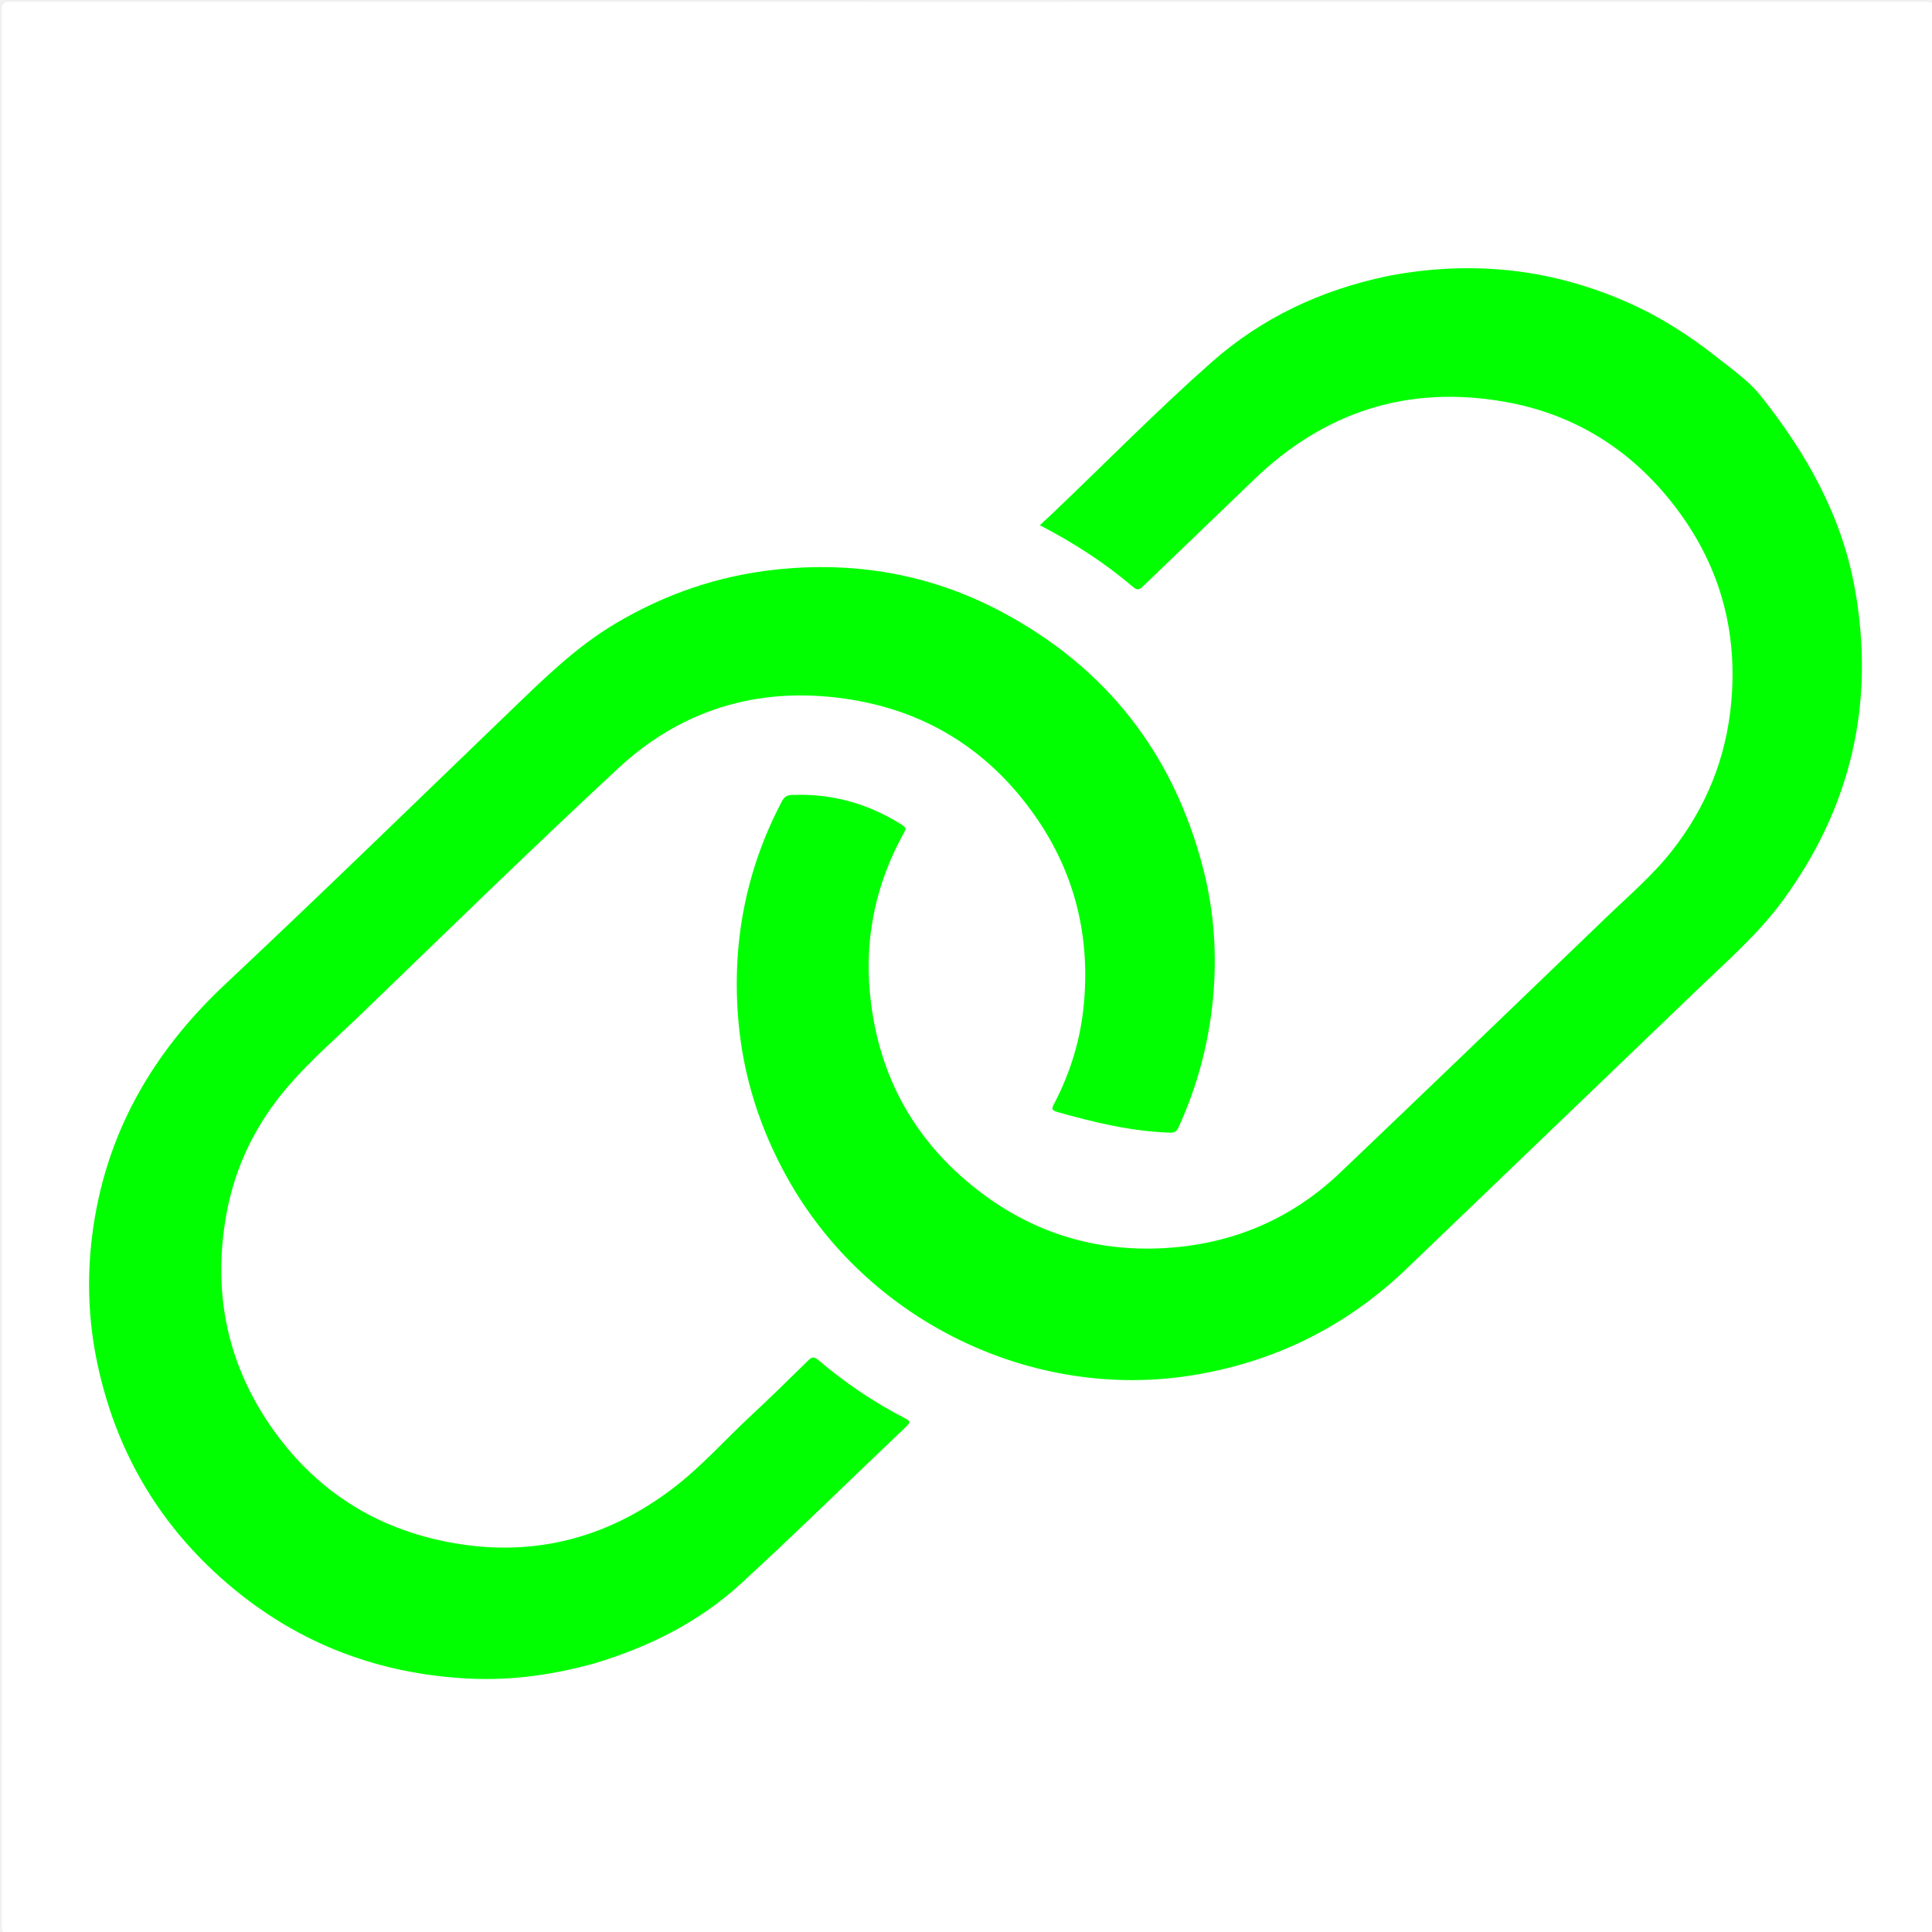
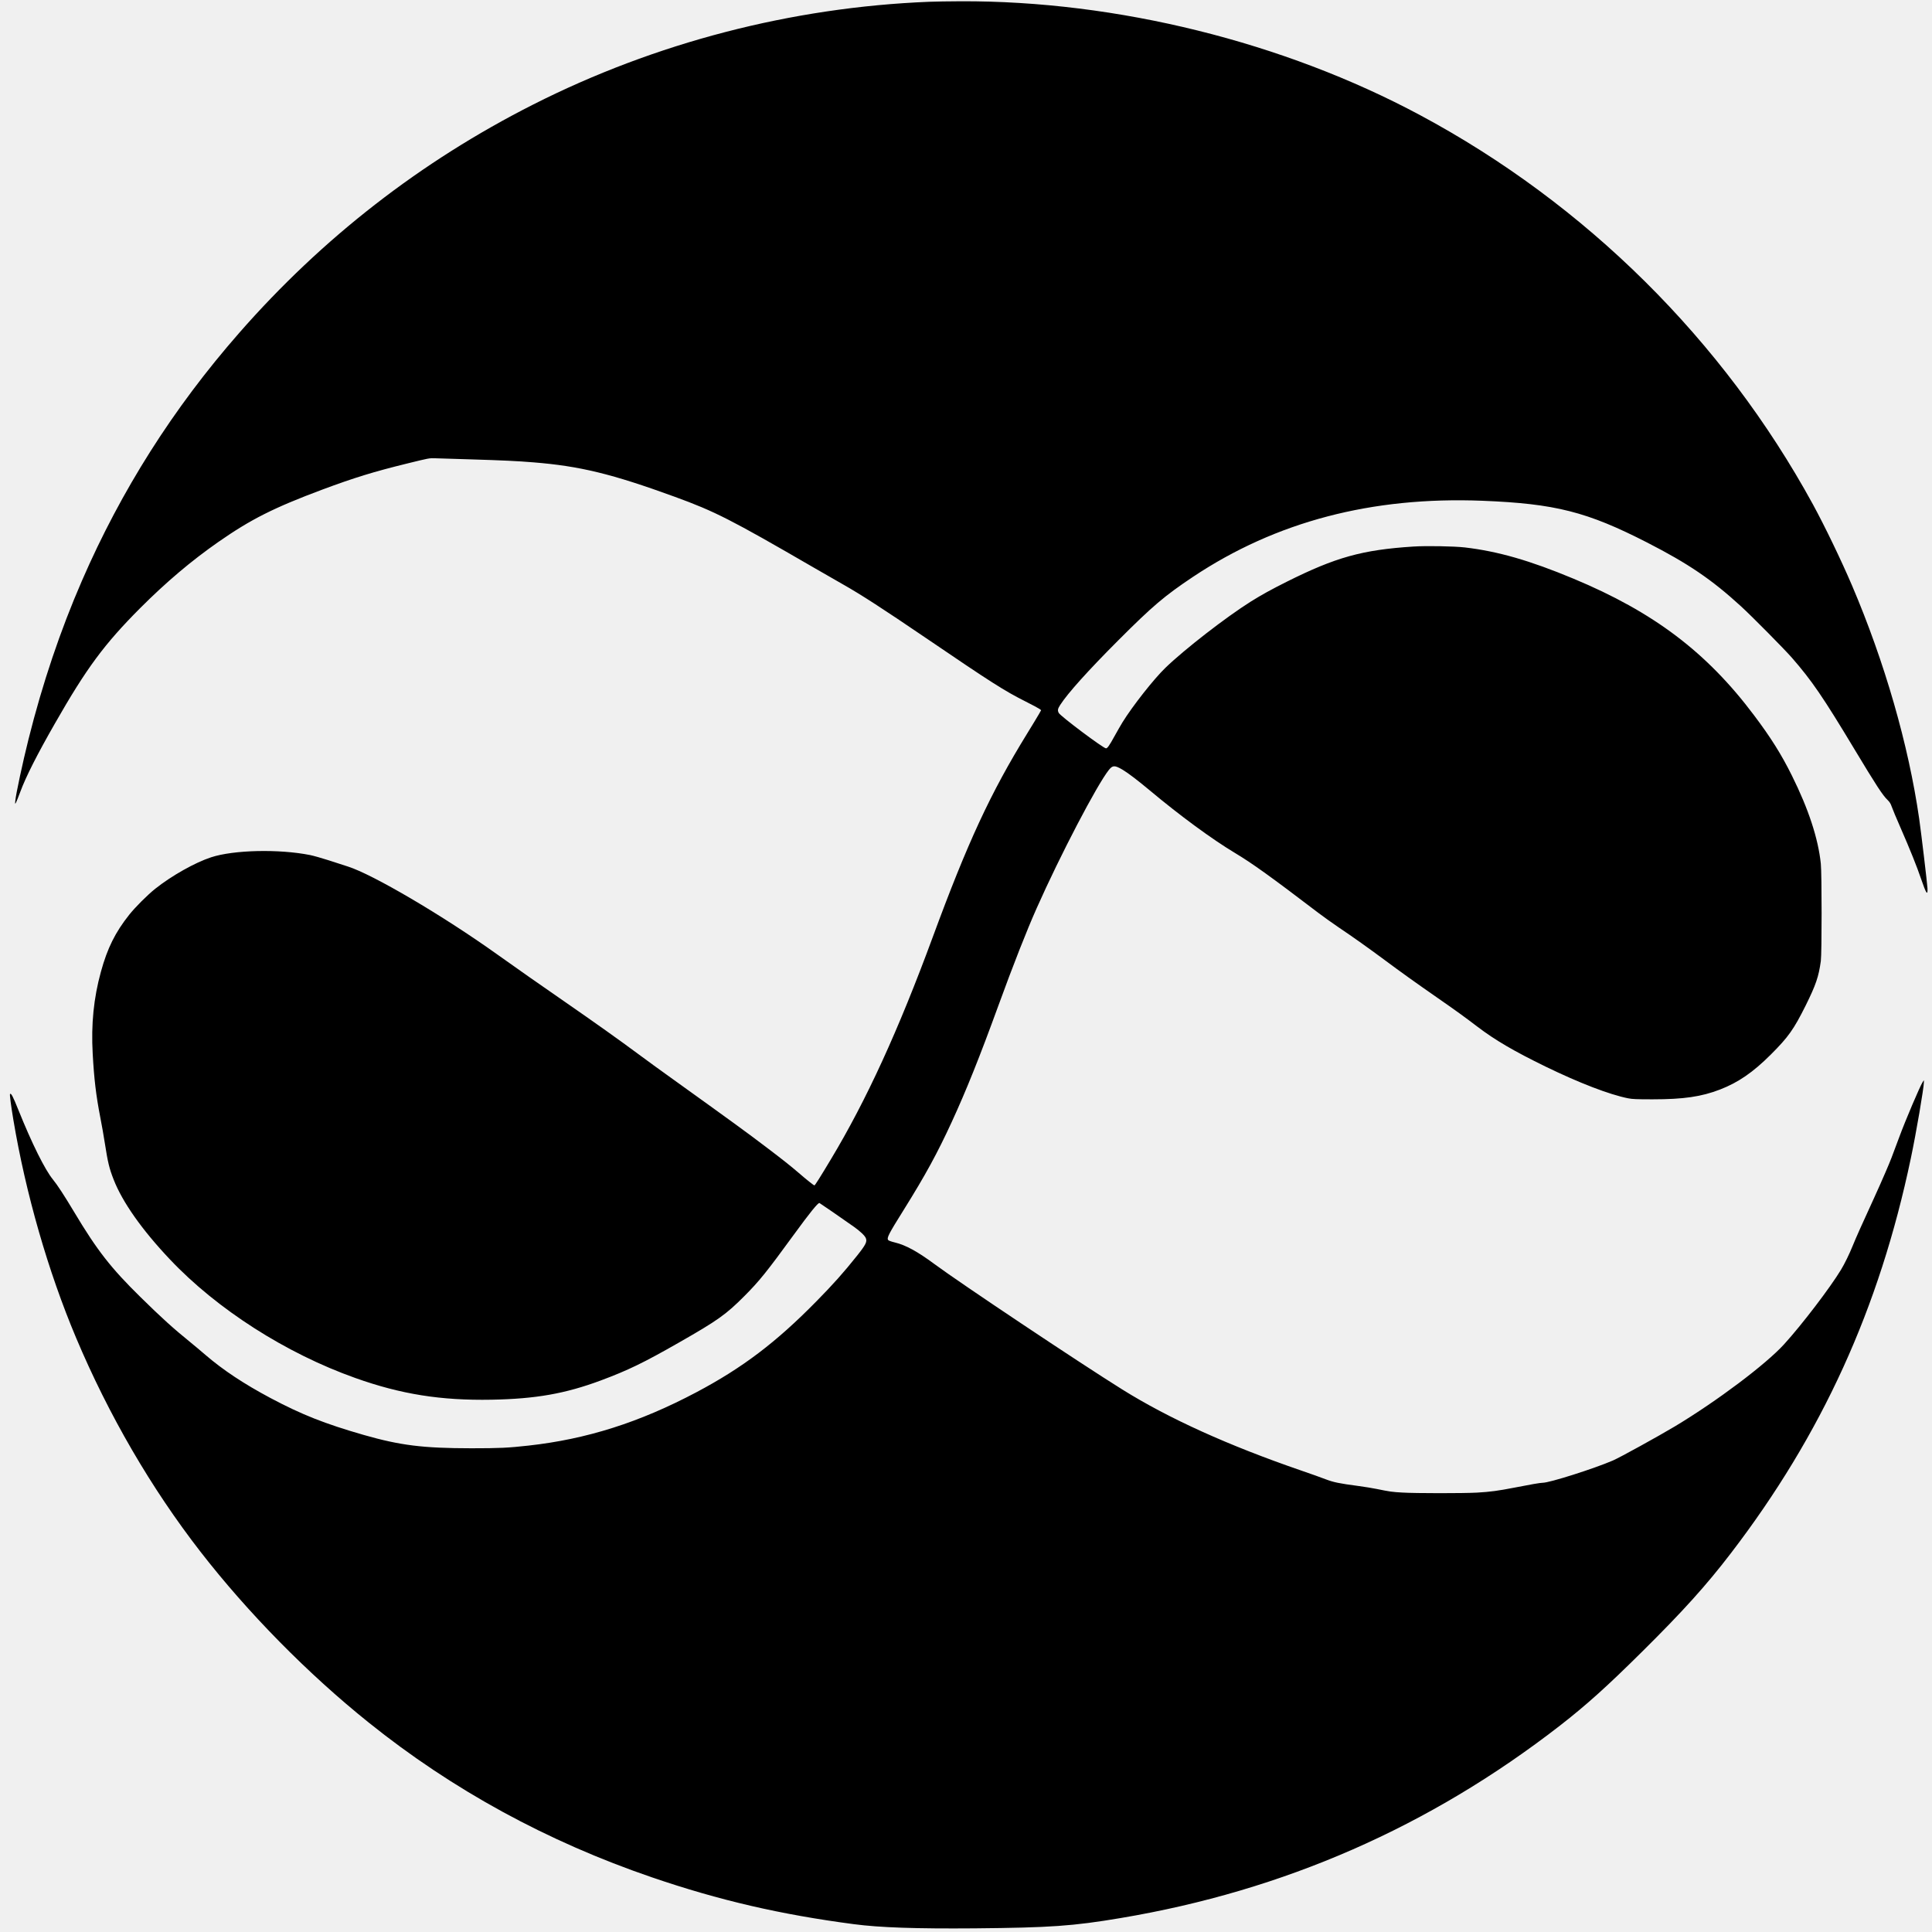
- <svg xmlns="http://www.w3.org/2000/svg" version="1.1" id="Layer_1" x="0px" y="0px" width="100%" viewBox="0 0 1000 1000" enable-background="new 0 0 0 10000" xml:space="preserve">
-   <path fill="#FFFFFF" opacity="1" stroke="none" d=" M657,1001   C439.5,1001 222.5,1000.989 5.5,1001.094   C1.751,1001.095 0.906,1000.249 0.907,996.5   C1.007,666.167 1.007,335.833 0.907,5.5   C0.906,1.751 1.751,0.906 5.5,0.907   C335.833,1.007 666.167,1.007 996.5,0.907   C1000.249,0.906 1001.094,1.751 1001.093,5.5   C1000.993,335.833 1000.993,666.167 1001.093,996.5   C1001.094,1000.249 1000.25,1001.098 996.5,1001.095   C883.5,1000.978 770.5,1001 657,1001  z" />
-   <path fill="#02FF01" opacity="1" stroke="none" d=" M722.976,142.007   C764.783,134.868 804.674,139.675 843.063,156.778   C859.7,164.191 874.84,173.934 889.089,185.245   C896.906,191.45 905.181,197.118 911.444,205.002   C934.997,234.651 953.288,266.85 960.077,304.735   C970.666,363.829 958.248,417.566 922.878,465.983   C910.325,483.167 894.306,497.109 879.054,511.75   C828.808,559.98 778.539,608.188 728.314,656.441   C697.129,686.402 660.167,704.833 617.548,711.787   C533.933,725.43 448.404,683.525 407.191,609.093   C393.274,583.957 384.716,557.12 382.211,528.625   C378.694,488.625 385.886,450.503 404.701,414.77   C405.885,412.52 407.267,411.581 409.629,411.476   C430.5,410.546 449.621,415.948 467.2,427.154   C469.18,428.417 468.809,429.395 467.882,431.06   C453.692,456.546 447.648,484.047 450.173,512.922   C454.038,557.111 474.128,592.771 510.048,618.982   C538.369,639.647 570.494,648.374 605.295,645.85   C639.174,643.392 668.966,630.517 693.662,606.965   C739.724,563.034 785.609,518.918 831.464,474.77   C843.093,463.574 855.45,453.073 865.479,440.291   C883.197,417.706 893.489,392.23 896.089,363.542   C899.772,322.901 888.199,287.059 862.071,256.096   C840.344,230.349 812.626,214.015 779.348,208.054   C729.028,199.041 685.596,212.976 648.894,248.403   C629.952,266.687 610.92,284.878 591.955,303.139   C590.295,304.736 589.072,306.032 586.609,303.926   C572.045,291.473 556.05,281.112 538.22,271.847   C540.575,269.659 542.591,267.823 544.566,265.945   C572.087,239.761 598.686,212.584 627.159,187.434   C653.158,164.469 683.746,150.154 717.684,143.013   C719.302,142.672 720.924,142.353 722.976,142.007  z" />
-   <path fill="#02FF01" opacity="1" stroke="none" d=" M307.855,860.909   C286.557,866.838 265.261,869.864 243.565,868.875   C194.271,866.627 150.883,849.468 114.036,816.436   C80.907,786.737 59.887,749.919 50.547,706.499   C45.797,684.417 44.869,662.153 47.691,639.622   C54.222,587.489 78.474,545.205 116.491,509.513   C166.536,462.53 215.716,414.623 265.166,367.009   C281.834,350.96 298.328,334.78 318.403,322.827   C343.953,307.615 371.37,298.13 400.972,294.881   C442.101,290.366 481.32,297.065 517.84,316.375   C572.554,345.306 607.627,390.186 622.925,450.24   C628.464,471.983 629.945,494.179 627.88,516.483   C625.722,539.775 619.77,562.16 610.011,583.483   C609.077,585.525 608.032,586.357 605.513,586.271   C585.49,585.591 566.237,580.949 547.099,575.516   C543.554,574.51 544.744,572.99 545.805,570.945   C553.869,555.392 559.012,538.821 560.821,521.487   C564.554,485.734 556.709,452.538 536.134,422.877   C513.092,389.659 481.386,368.988 441.581,362.29   C395.698,354.57 354.251,365.862 320.025,397.631   C275.215,439.226 231.455,481.958 187.45,524.415   C174.633,536.782 161.098,548.433 149.397,561.948   C132.676,581.263 121.687,603.505 117.176,628.522   C110.353,666.368 116.538,702.123 137.712,734.596   C159.909,768.635 191.086,790.043 231.002,797.984   C273.924,806.523 312.985,797.055 347.796,770.744   C362.839,759.374 375.345,745.119 389.14,732.321   C399.032,723.143 408.661,713.678 418.278,704.209   C420.186,702.33 421.298,702.066 423.488,703.918   C437.345,715.642 452.275,725.822 468.443,734.109   C471.128,735.485 471.325,736.24 469.038,738.41   C440.521,765.477 412.484,793.065 383.531,819.656   C361.983,839.446 336.215,852.344 307.855,860.909  z" />
+ <svg xmlns="http://www.w3.org/2000/svg" version="1.0" width="3333pt" height="3333pt" viewBox="0 0 3333 3333" preserveAspectRatio="xMidYMid meet">
+   <g transform="translate(0,3333) scale(0.1,-0.1)" fill="#000000" stroke="none">
+     <path d="M16025 33299 c-2368 -95 -4719 -705 -6830 -1774 -1937 -981 -3635 -2300 -5071 -3941 -1134 -1294 -2034 -2714 -2711 -4274 -372 -855 -681 -1772 -922 -2736 -100 -400 -217 -946 -227 -1059 -5 -59 -5 -59 11 -33 8 15 43 101 76 190 95 257 290 642 597 1178 546 956 851 1368 1472 1991 447 447 878 812 1345 1138 562 392 959 592 1799 906 548 204 889 309 1461 449 378 93 381 94 485 90 58 -3 335 -11 615 -19 557 -17 792 -28 1075 -51 807 -65 1356 -199 2440 -594 694 -253 965 -391 2390 -1217 190 -110 419 -242 510 -293 313 -177 684 -417 1440 -931 1129 -768 1347 -907 1715 -1092 116 -58 223 -116 238 -127 l28 -22 -37 -66 c-21 -37 -112 -188 -204 -337 -632 -1026 -1025 -1872 -1630 -3515 -593 -1609 -1143 -2810 -1753 -3825 -191 -319 -277 -455 -287 -455 -12 0 -140 102 -270 215 -131 113 -287 237 -550 436 -364 276 -548 410 -1656 1206 -170 121 -424 306 -564 410 -333 247 -748 542 -1255 893 -515 356 -748 520 -1190 834 -934 666 -2134 1371 -2563 1507 -70 23 -221 72 -337 109 -115 37 -257 77 -315 89 -539 107 -1319 89 -1709 -39 -276 -90 -684 -320 -961 -541 -137 -109 -345 -317 -450 -449 -242 -304 -378 -579 -489 -984 -125 -454 -170 -904 -142 -1411 24 -436 57 -719 131 -1100 27 -137 63 -342 80 -455 50 -321 75 -427 150 -618 151 -389 490 -870 971 -1378 813 -861 2003 -1622 3200 -2047 786 -280 1476 -390 2349 -374 762 14 1272 104 1885 332 469 175 736 304 1350 655 666 380 811 483 1130 804 256 257 382 414 850 1056 277 380 418 555 442 546 12 -5 378 -257 593 -409 106 -75 188 -152 206 -195 27 -63 2 -114 -158 -314 -219 -275 -408 -488 -693 -777 -698 -711 -1280 -1151 -2074 -1571 -980 -519 -1891 -808 -2896 -919 -350 -39 -499 -46 -985 -46 -836 1 -1221 49 -1855 230 -671 193 -1067 349 -1611 638 -459 245 -811 478 -1120 743 -82 71 -195 165 -249 209 -308 250 -503 426 -868 785 -515 505 -753 811 -1147 1470 -174 290 -288 465 -367 562 -139 170 -364 624 -593 1193 -98 244 -128 301 -147 282 -8 -9 15 -191 57 -442 214 -1278 601 -2622 1083 -3765 561 -1331 1297 -2597 2145 -3689 817 -1053 1852 -2105 2902 -2947 1444 -1160 3081 -2054 4890 -2672 1158 -396 2217 -641 3481 -807 449 -59 1072 -80 2084 -72 1304 12 1696 39 2520 178 2816 473 5328 1574 7577 3320 455 354 810 673 1416 1274 702 695 1110 1147 1533 1700 1569 2048 2560 4221 3103 6809 93 438 226 1220 226 1317 l0 34 -21 -32 c-49 -77 -295 -655 -404 -950 -131 -355 -149 -401 -236 -603 -48 -113 -142 -324 -209 -470 -200 -435 -299 -657 -356 -797 -59 -147 -143 -318 -205 -420 -191 -314 -673 -946 -980 -1283 -314 -346 -1157 -980 -1884 -1417 -286 -171 -951 -538 -1070 -589 -327 -141 -1092 -384 -1210 -384 -43 0 -216 -30 -495 -85 -272 -53 -410 -72 -640 -85 -233 -13 -1062 -13 -1286 1 -178 10 -214 15 -444 62 -69 14 -213 38 -320 52 -332 44 -423 63 -565 117 -71 28 -258 94 -415 148 -1261 434 -2284 897 -3090 1400 -748 467 -2800 1837 -3238 2162 -295 218 -494 327 -682 373 -63 15 -110 32 -117 42 -28 37 5 101 272 528 371 595 573 965 822 1505 249 540 481 1117 806 2010 254 698 492 1303 662 1684 407 917 1040 2127 1245 2384 66 82 101 82 235 4 93 -55 265 -186 466 -354 527 -441 1076 -844 1474 -1083 293 -175 626 -414 1438 -1033 89 -68 250 -182 357 -255 242 -162 511 -354 785 -557 286 -213 548 -400 902 -646 321 -223 478 -336 698 -504 307 -234 633 -424 1180 -691 582 -283 1098 -481 1420 -546 76 -15 143 -18 425 -18 534 0 842 45 1163 169 315 122 570 297 878 605 302 302 393 431 599 843 176 355 225 498 262 768 18 135 18 1503 0 1680 -45 434 -212 943 -499 1520 -179 361 -362 654 -652 1039 -816 1088 -1734 1782 -3116 2358 -753 314 -1302 472 -1875 539 -188 21 -661 30 -890 15 -880 -57 -1336 -184 -2184 -608 -271 -136 -430 -224 -616 -340 -431 -271 -1145 -825 -1474 -1143 -201 -194 -567 -659 -742 -942 -29 -48 -90 -153 -134 -233 -91 -166 -125 -215 -150 -215 -46 0 -786 555 -815 611 -23 44 -18 71 26 139 131 203 480 591 999 1111 593 594 802 771 1292 1098 1431 953 3084 1387 4993 1312 1254 -50 1803 -189 2840 -720 712 -365 1114 -638 1619 -1100 187 -171 744 -734 879 -888 345 -396 534 -672 1085 -1588 369 -613 482 -787 566 -866 37 -37 53 -62 71 -115 13 -38 82 -204 154 -368 158 -361 281 -666 354 -882 86 -252 115 -294 109 -159 -3 76 -110 971 -143 1200 -183 1272 -596 2706 -1159 4025 -186 435 -469 1022 -675 1400 -1548 2832 -3919 5182 -6775 6713 -2354 1262 -5235 1976 -7930 1965 -195 0 -440 -5 -545 -9z" />
+   </g>
</svg>
